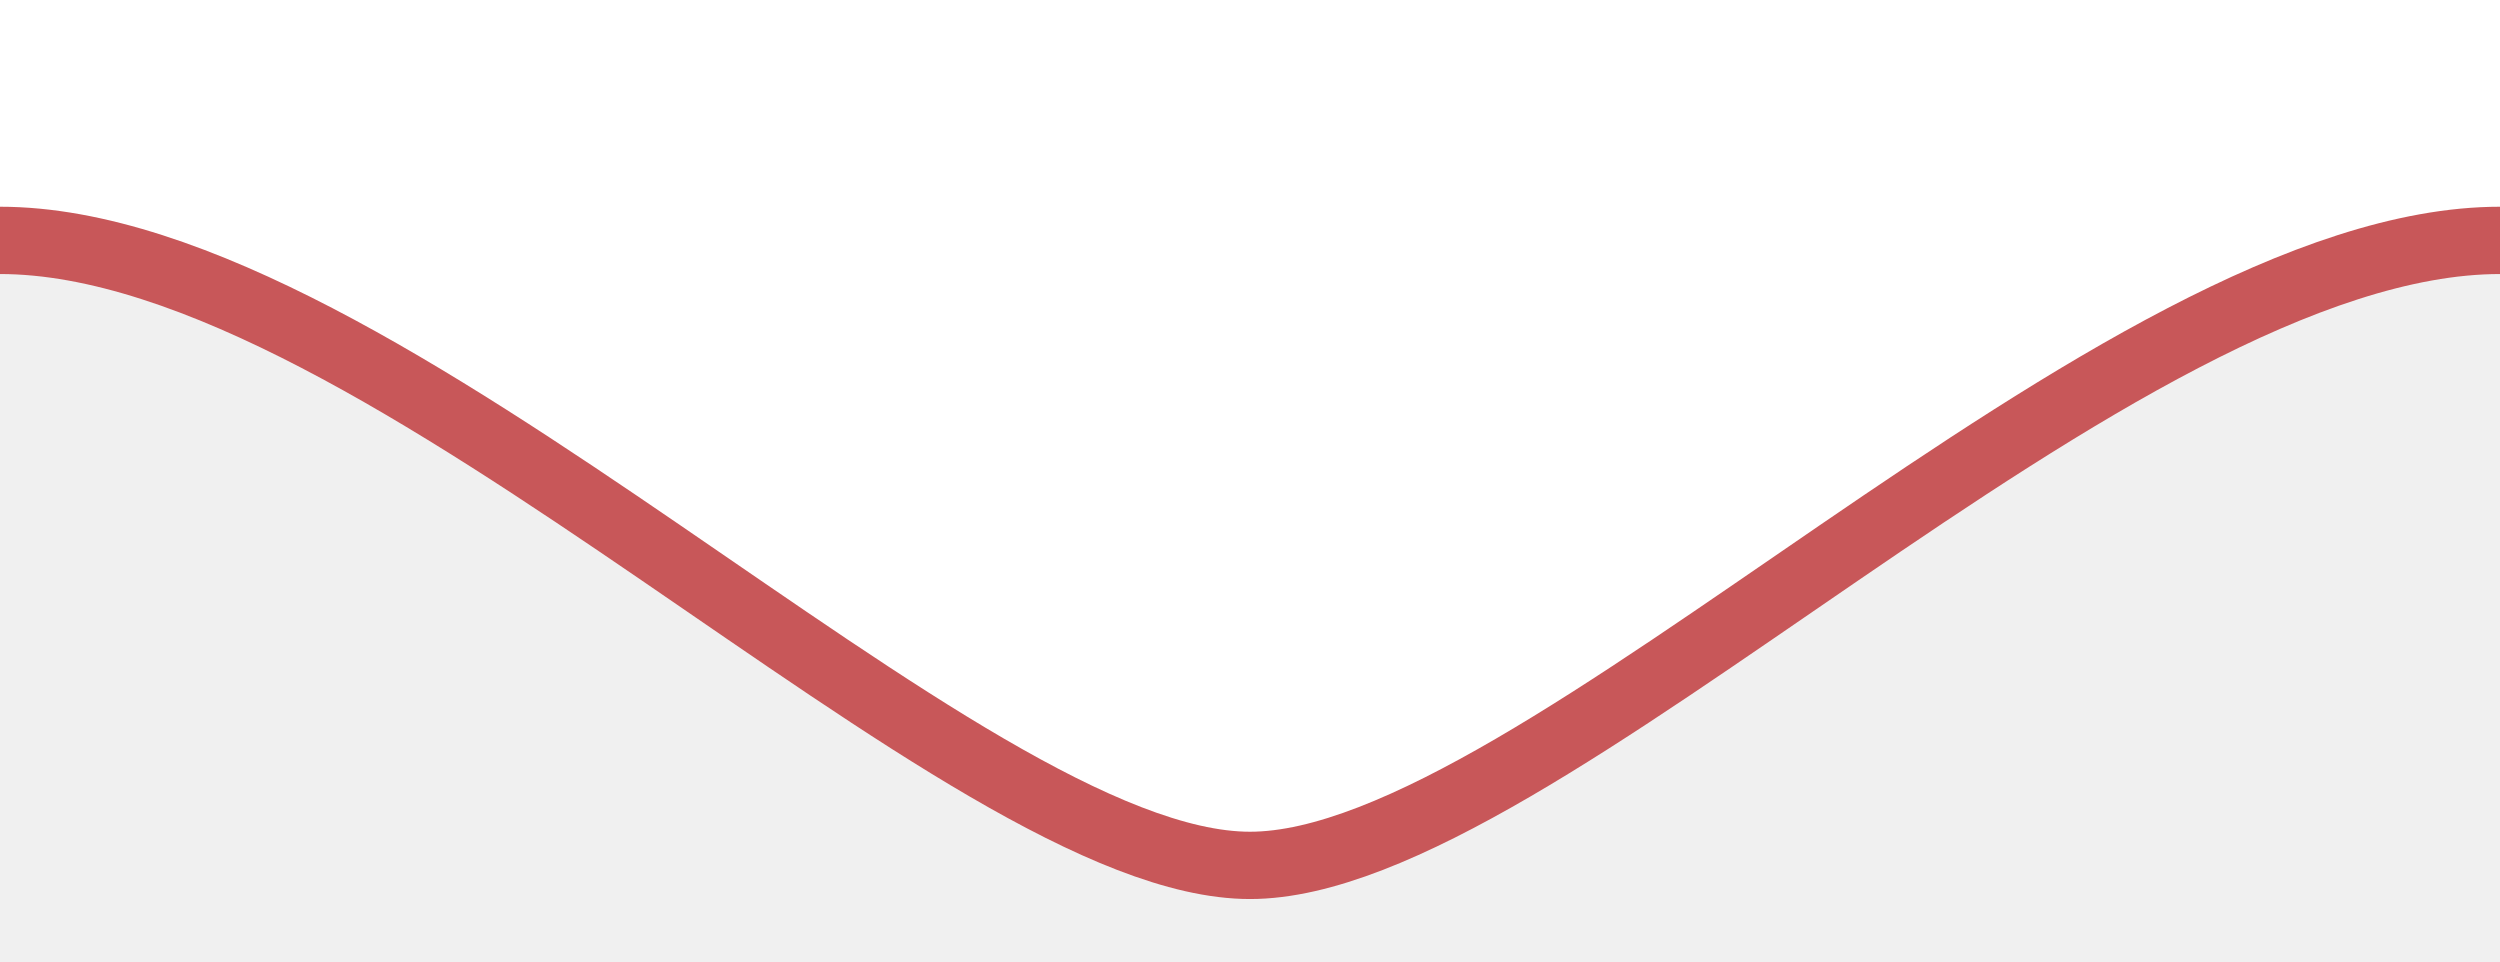
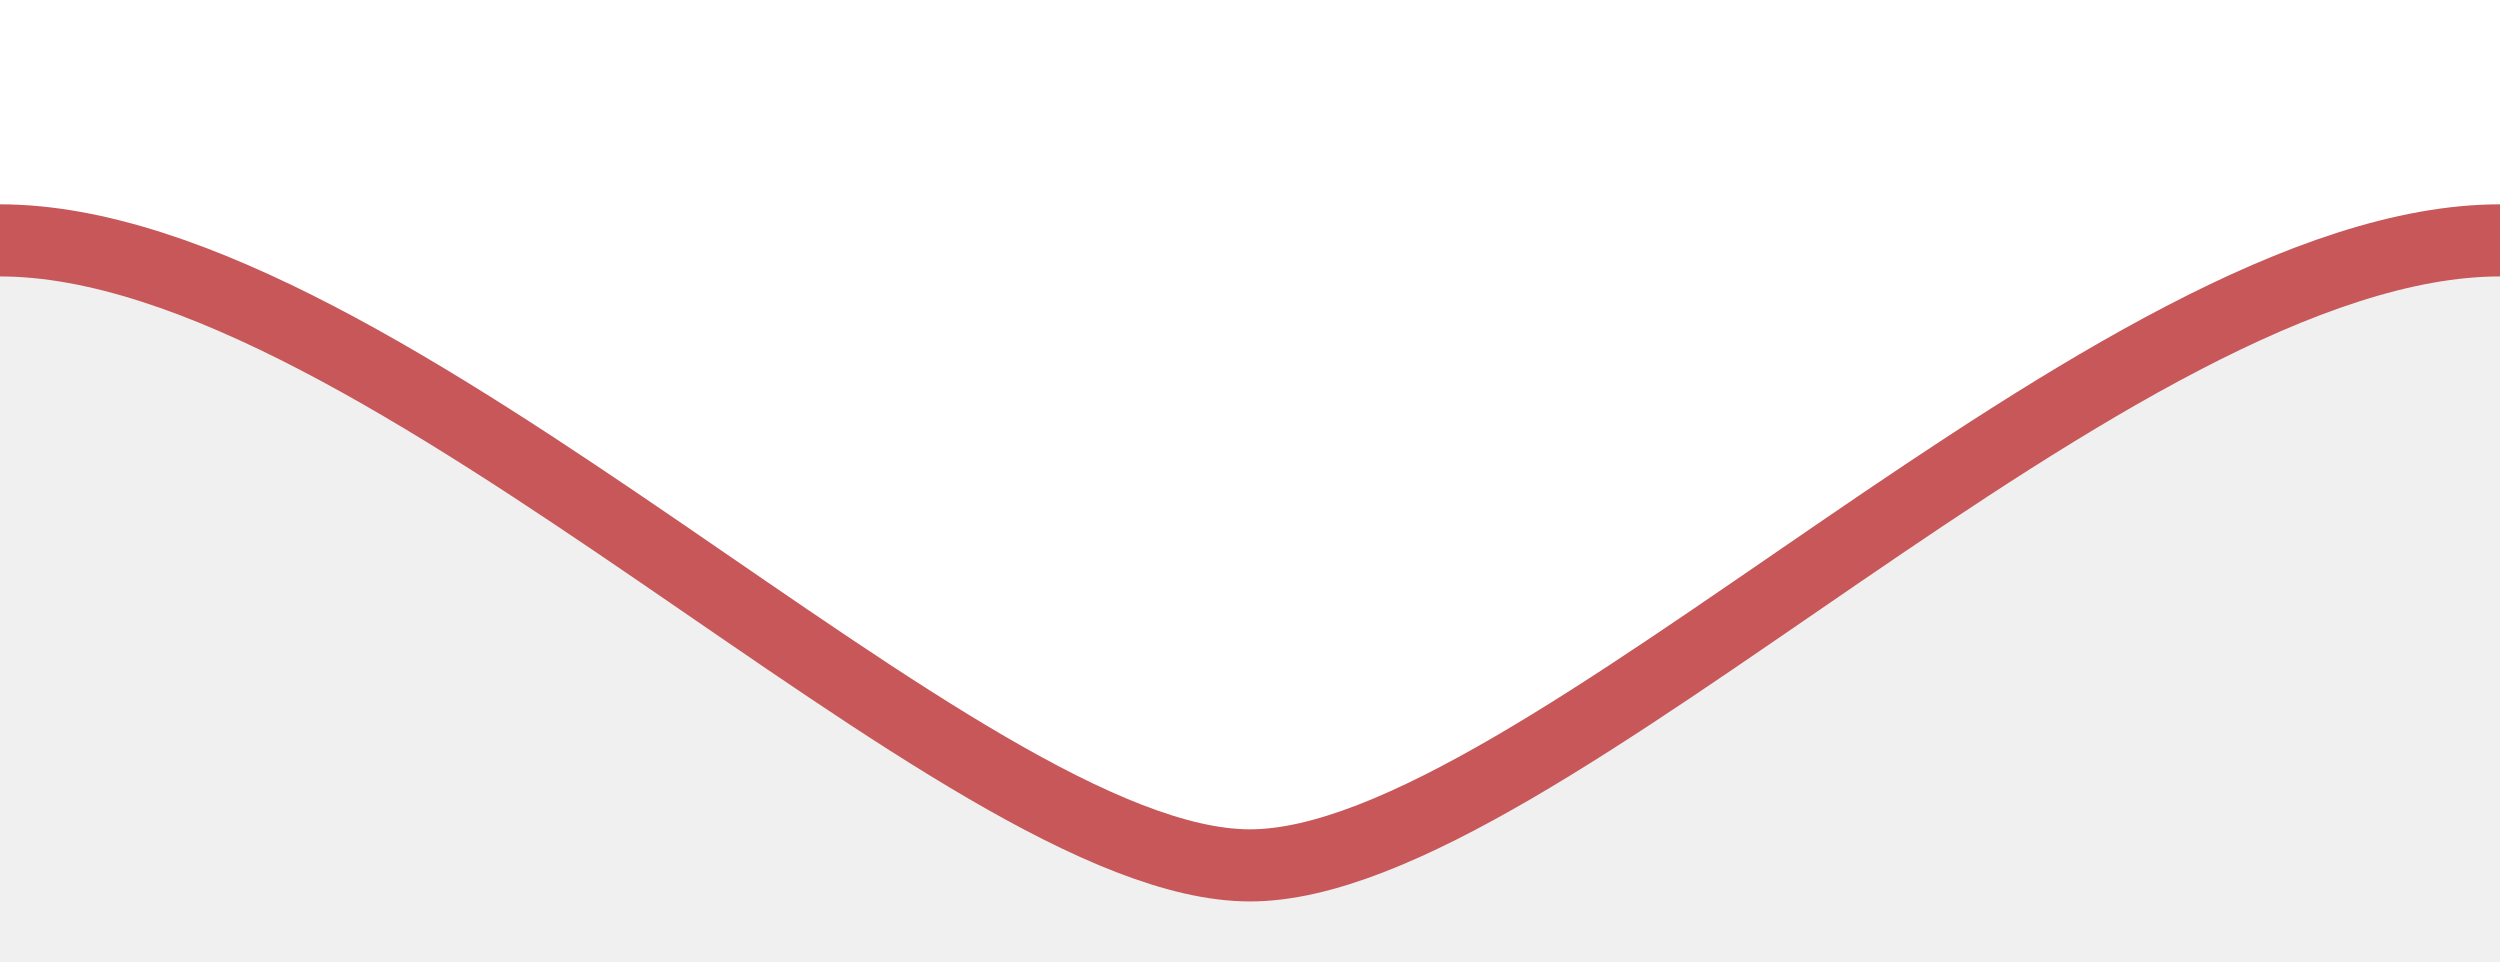
<svg xmlns="http://www.w3.org/2000/svg" width="26" height="10" viewBox="0 0 26 10">
  <path fill="#fff" d="M0 0h26v2.5C22 2.5 16 9 13 9S4 2.5 0 2.5Z" />
-   <path fill="none" stroke="#C85759" stroke-width="0.7" d="M0 2.5C4 2.5 10 9 13 9s9-6.5 13-6.5" />
+   <path fill="none" stroke="#C85759" stroke-width="0.75" d="M0 2.5C4 2.5 10 9 13 9s9-6.5 13-6.5" />
</svg>
